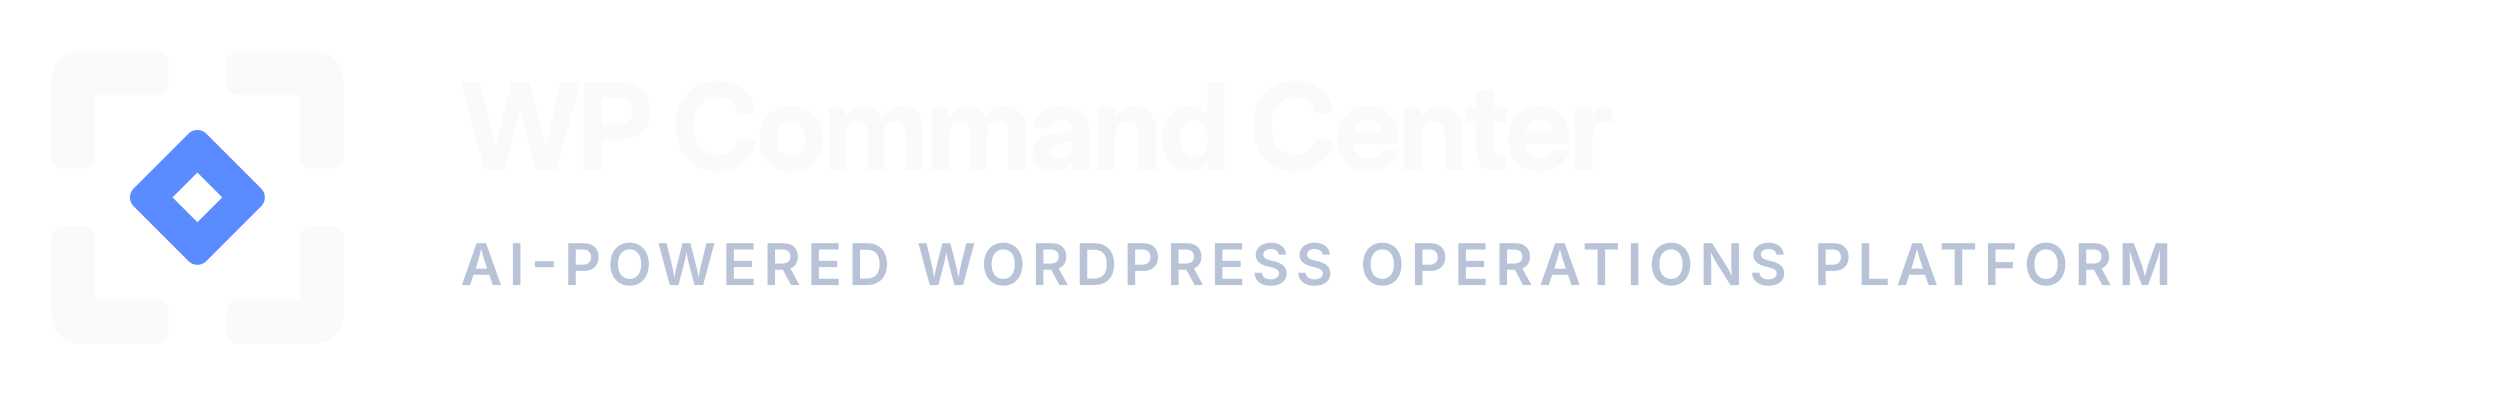
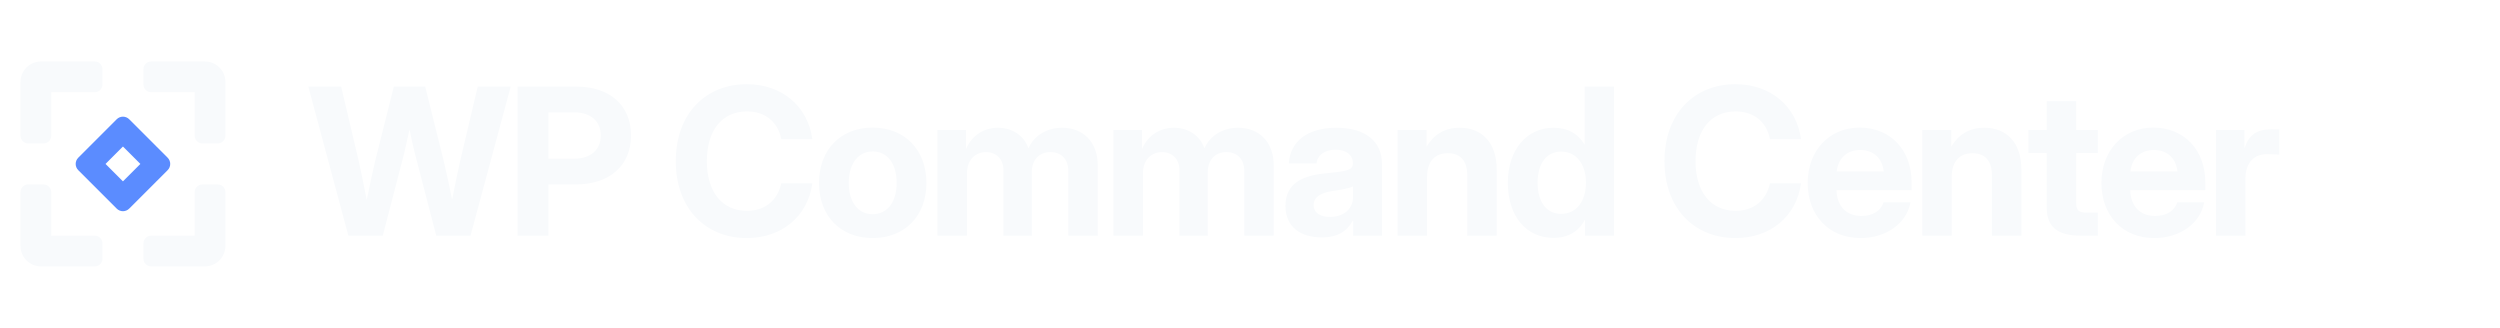
- <svg xmlns="http://www.w3.org/2000/svg" viewBox="0 0 456 72" role="img" aria-labelledby="title desc">
-   <g transform="translate(4 4) scale(2.667)">
+ <svg xmlns="http://www.w3.org/2000/svg" viewBox="0 0 244 32" role="img" aria-labelledby="title">
+   <g transform="translate(0 4)">
    <defs>
      <path id="b" d="M4 2h5.25c.41 0 .75.34.75.75v1.5c0 .41-.34.75-.75.75H5v4.25c0 .41-.34.75-.75.75h-1.5A.75.75 0 0 1 2 9.25V4a2 2 0 0 1 2-2Z" />
    </defs>
    <g fill="#F8FAFC">
      <use href="#b" />
      <use href="#b" transform="rotate(90 12 12)" />
      <use href="#b" transform="rotate(180 12 12)" />
      <use href="#b" transform="rotate(270 12 12)" />
    </g>
    <path fill="#5B8CFF" fill-rule="evenodd" d="M11.39 7.64a.86.86 0 0 1 1.22 0l3.75 3.75a.86.86 0 0 1 0 1.22l-3.75 3.75a.86.86 0 0 1-1.22 0l-3.75-3.75a.86.86 0 0 1 0-1.22l3.75-3.75ZM12 10.3 10.3 12l1.7 1.7 1.7-1.7-1.7-1.7Z" />
  </g>
-   <text x="84" y="31" fill="#F8FAFC" font-family="Inter Display,Inter,Geist,-apple-system,BlinkMacSystemFont,'Segoe UI',sans-serif" font-size="22" font-weight="700" letter-spacing="-.65">WP Command Center</text>
-   <text x="84" y="52" fill="#B8C3D8" font-family="Inter,Geist,-apple-system,BlinkMacSystemFont,'Segoe UI',sans-serif" font-size="10.5" font-weight="600" letter-spacing="1.15">AI-POWERED WORDPRESS OPERATIONS PLATFORM</text>
+   <text x="30" y="23" fill="#F8FAFC" font-family="Inter Display,Inter,Geist,-apple-system,BlinkMacSystemFont,'Segoe UI',sans-serif" font-size="20" font-weight="700" letter-spacing="-.5">WP Command Center</text>
</svg>
